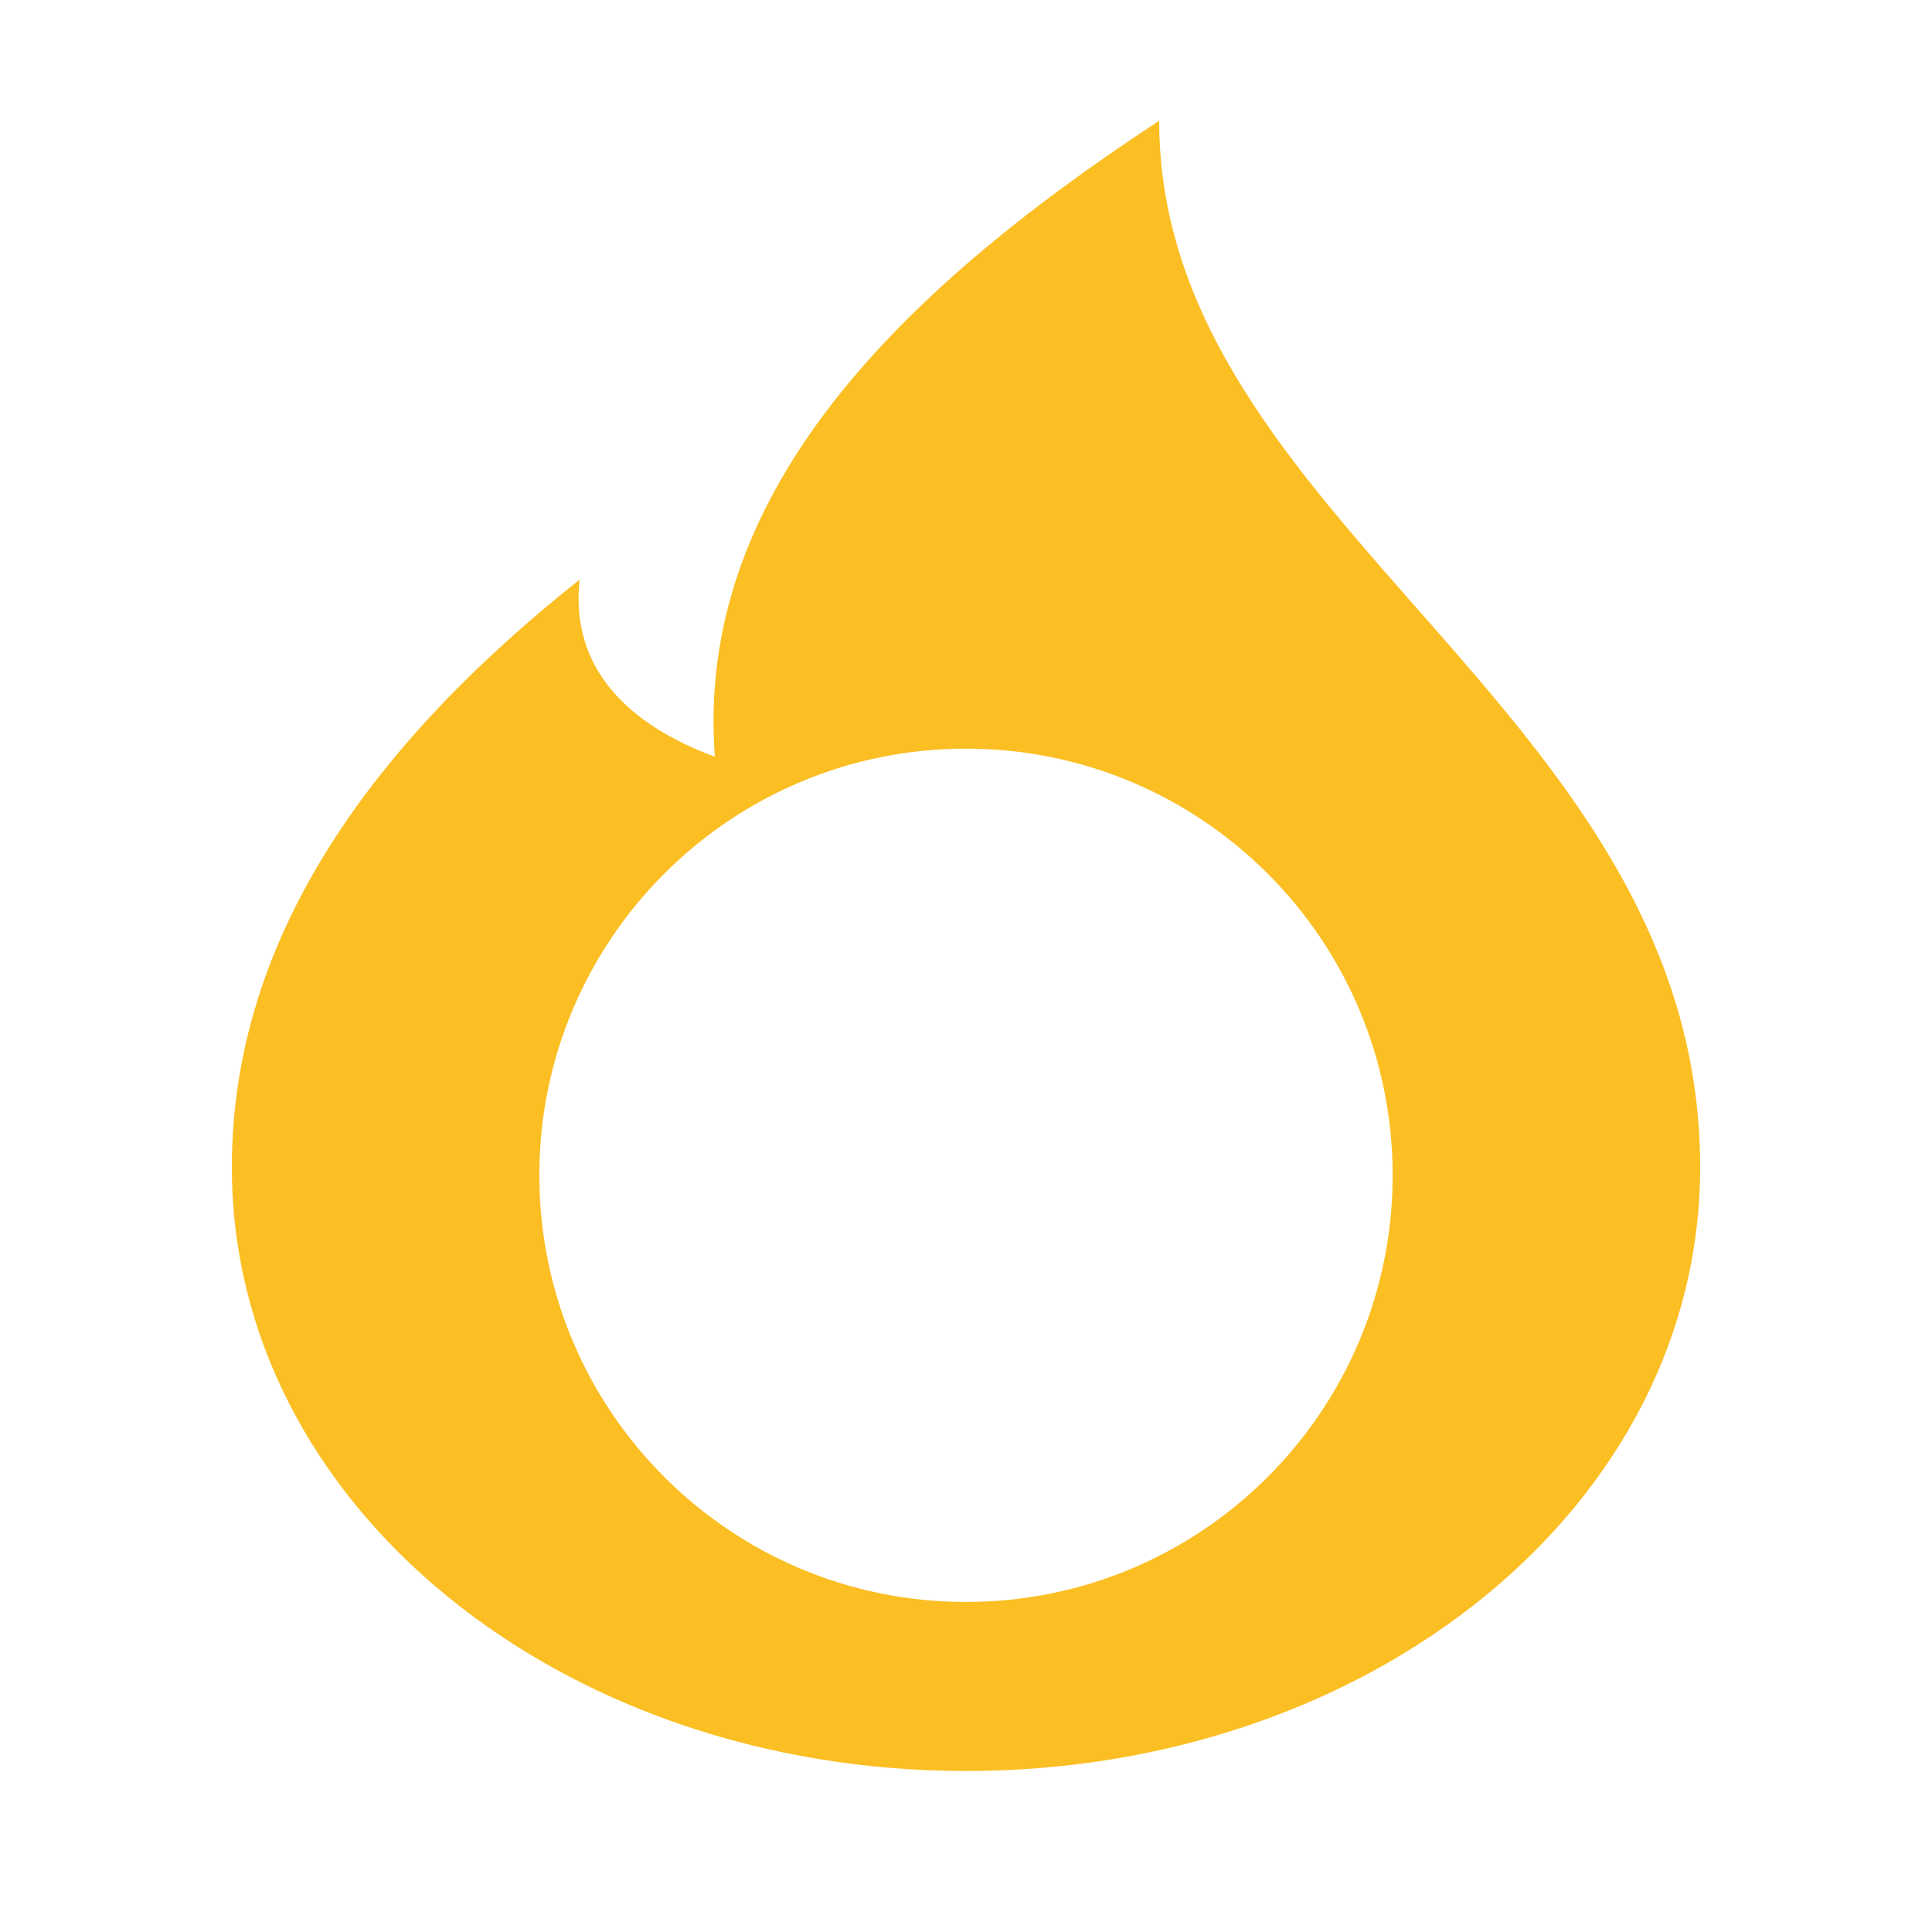
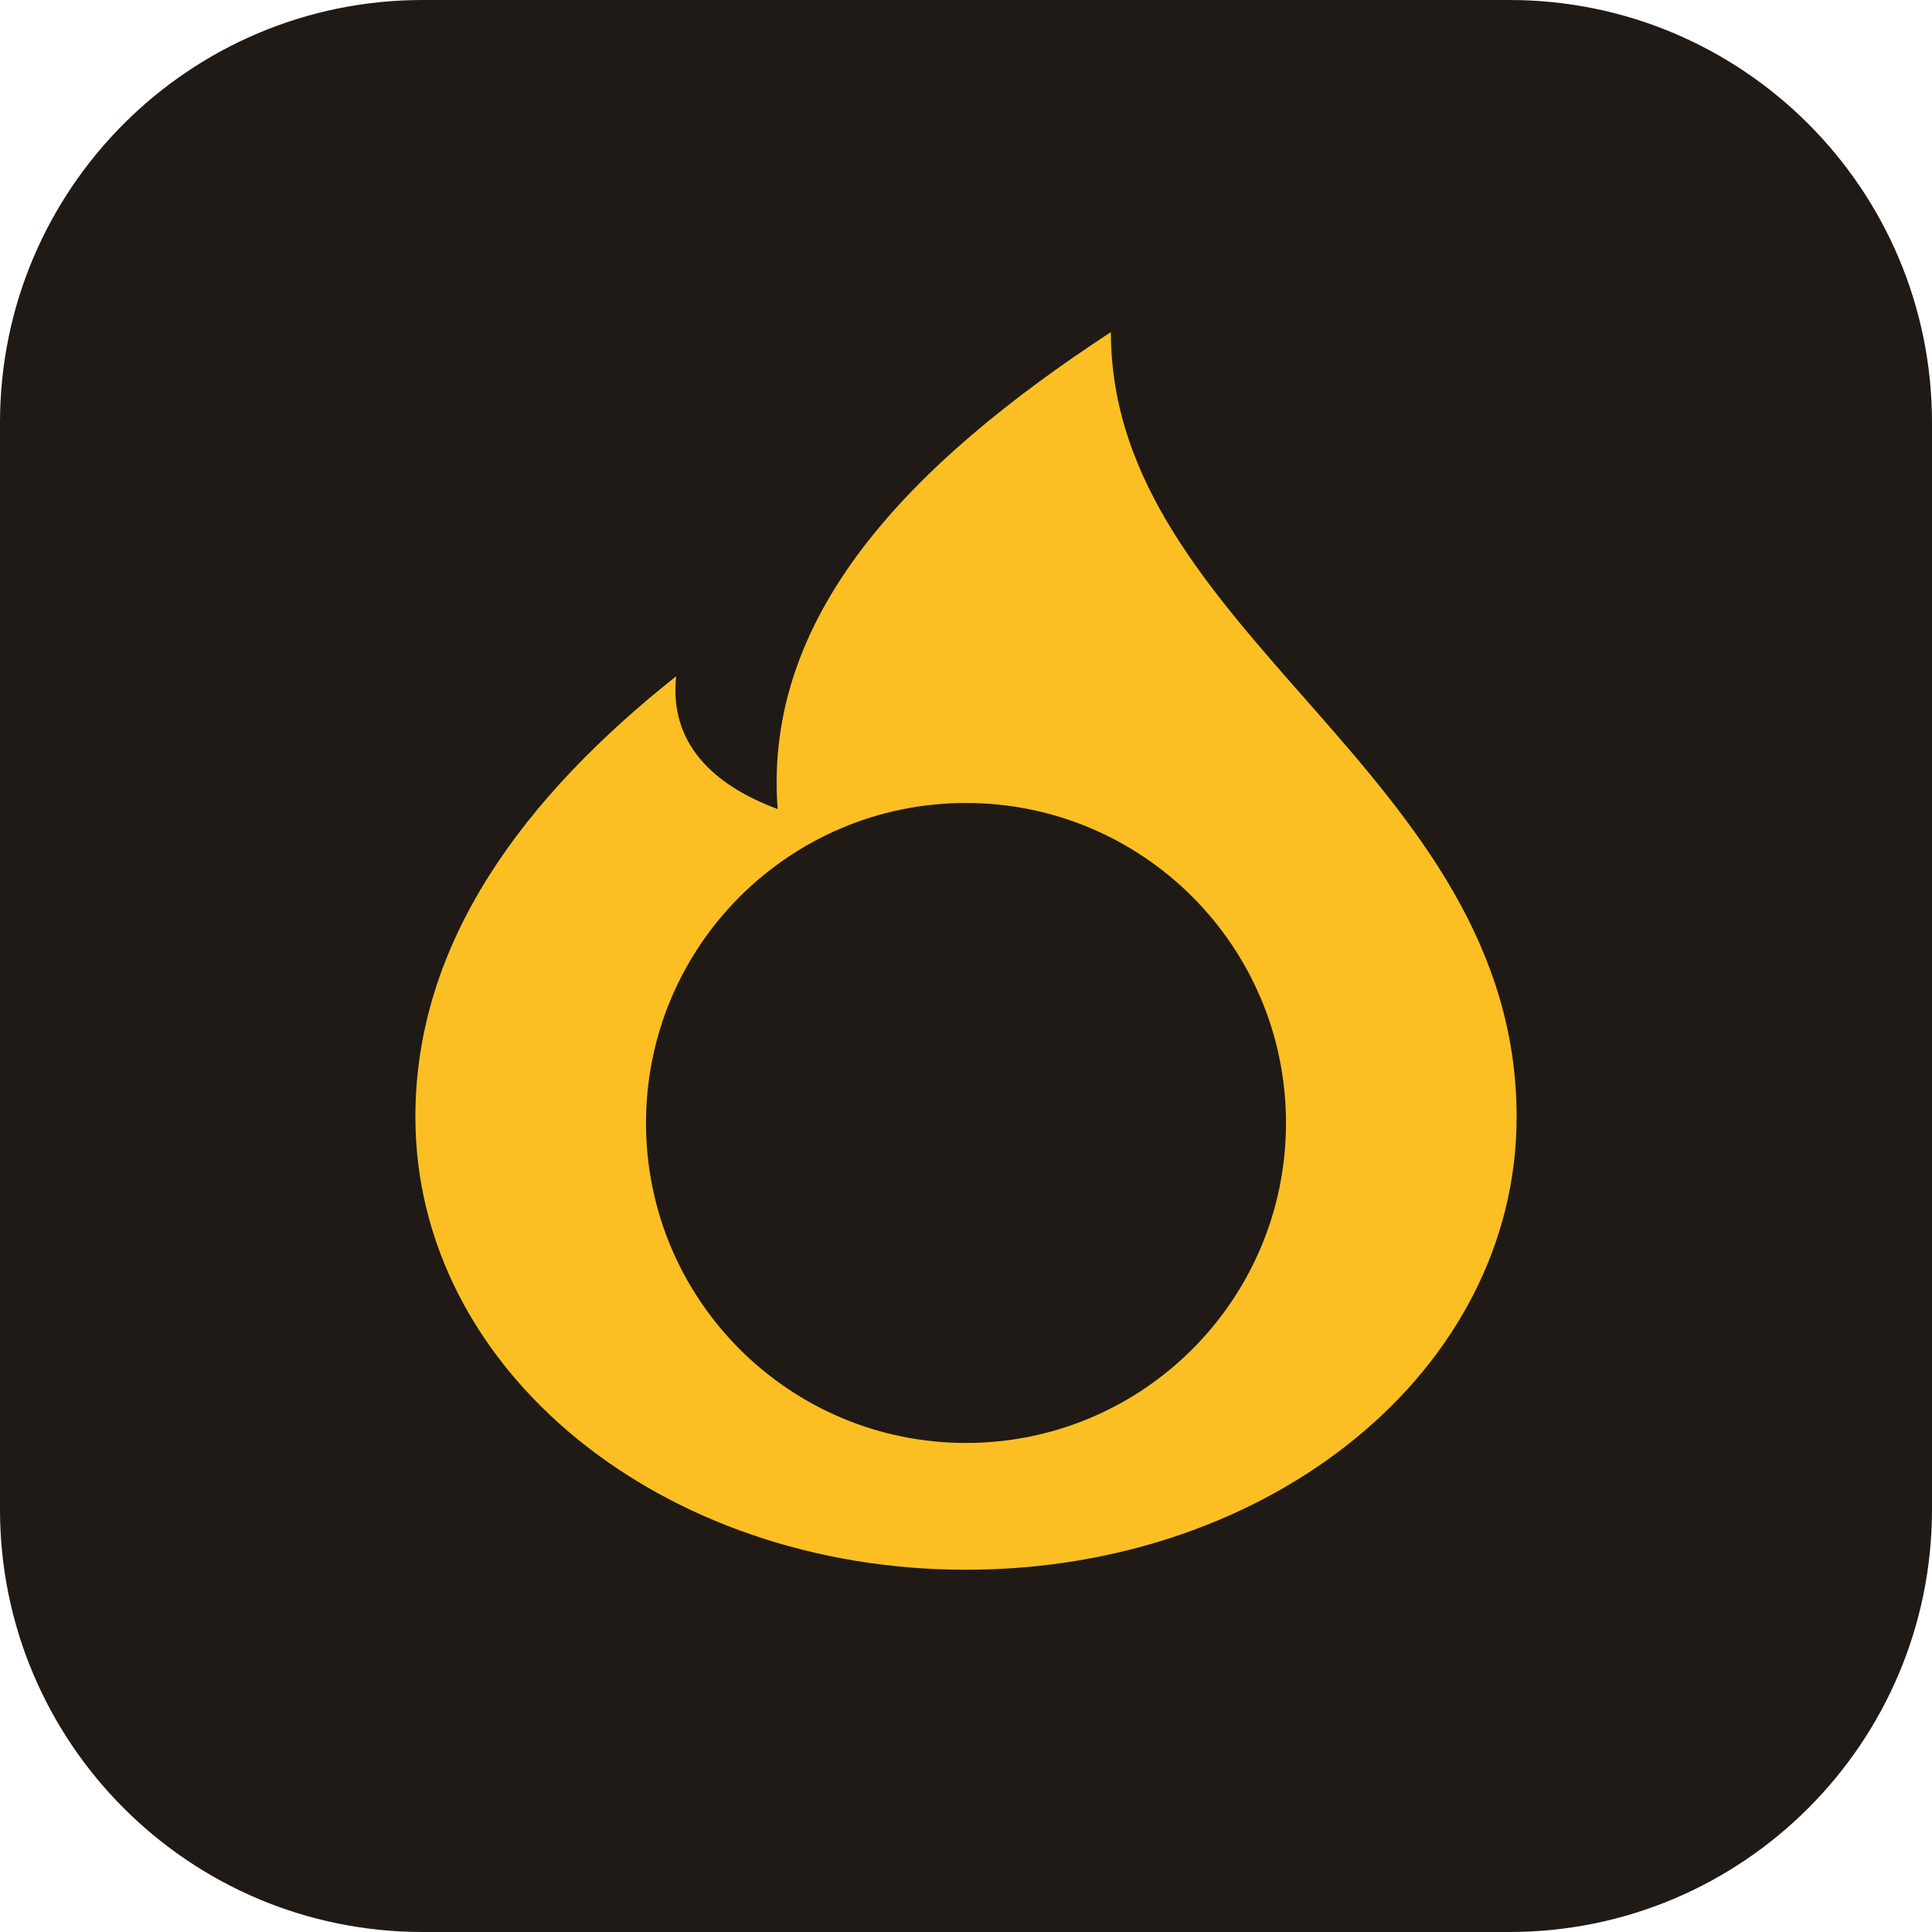
- <svg xmlns="http://www.w3.org/2000/svg" viewBox="0 0 24 24" role="img" aria-label="AI Film Camp">
-   <path fill="#FBBF24" fill-rule="evenodd" d="M14.4 1.5C14.4 6.5 21.12 8.8 21.12 14.5C21.12 18.7 17.04 22 12 22C6.96 22 2.88 18.7 2.88 14.5C2.88 11.6 4.68 9.2 7.2 7.2C7.08 8.3 7.8 9 8.88 9.4C8.64 6.2 11.04 3.7 14.4 1.5ZM17.3 14.6A5.3 5.3 0 1 0 6.7 14.6A5.3 5.3 0 1 0 17.3 14.6Z" />
+ <svg xmlns="http://www.w3.org/2000/svg" viewBox="0 0 32 32" role="img" aria-label="AI Film Camp">
+   <rect width="32" height="32" rx="7" fill="#1F1A15" />
+   <svg x="4" y="4" width="24" height="24" viewBox="0 0 24 24" aria-hidden="true">
+     <path fill="#FBBF24" fill-rule="evenodd" d="M14.4 1.5C14.4 6.5 21.12 8.8 21.12 14.5C21.12 18.7 17.04 22 12 22C6.96 22 2.88 18.7 2.88 14.5C2.88 11.6 4.68 9.2 7.2 7.2C7.08 8.3 7.8 9 8.88 9.4C8.64 6.2 11.04 3.7 14.4 1.5ZM17.3 14.6A5.3 5.3 0 1 0 6.7 14.6A5.3 5.3 0 1 0 17.3 14.6Z" />
+   </svg>
</svg>
